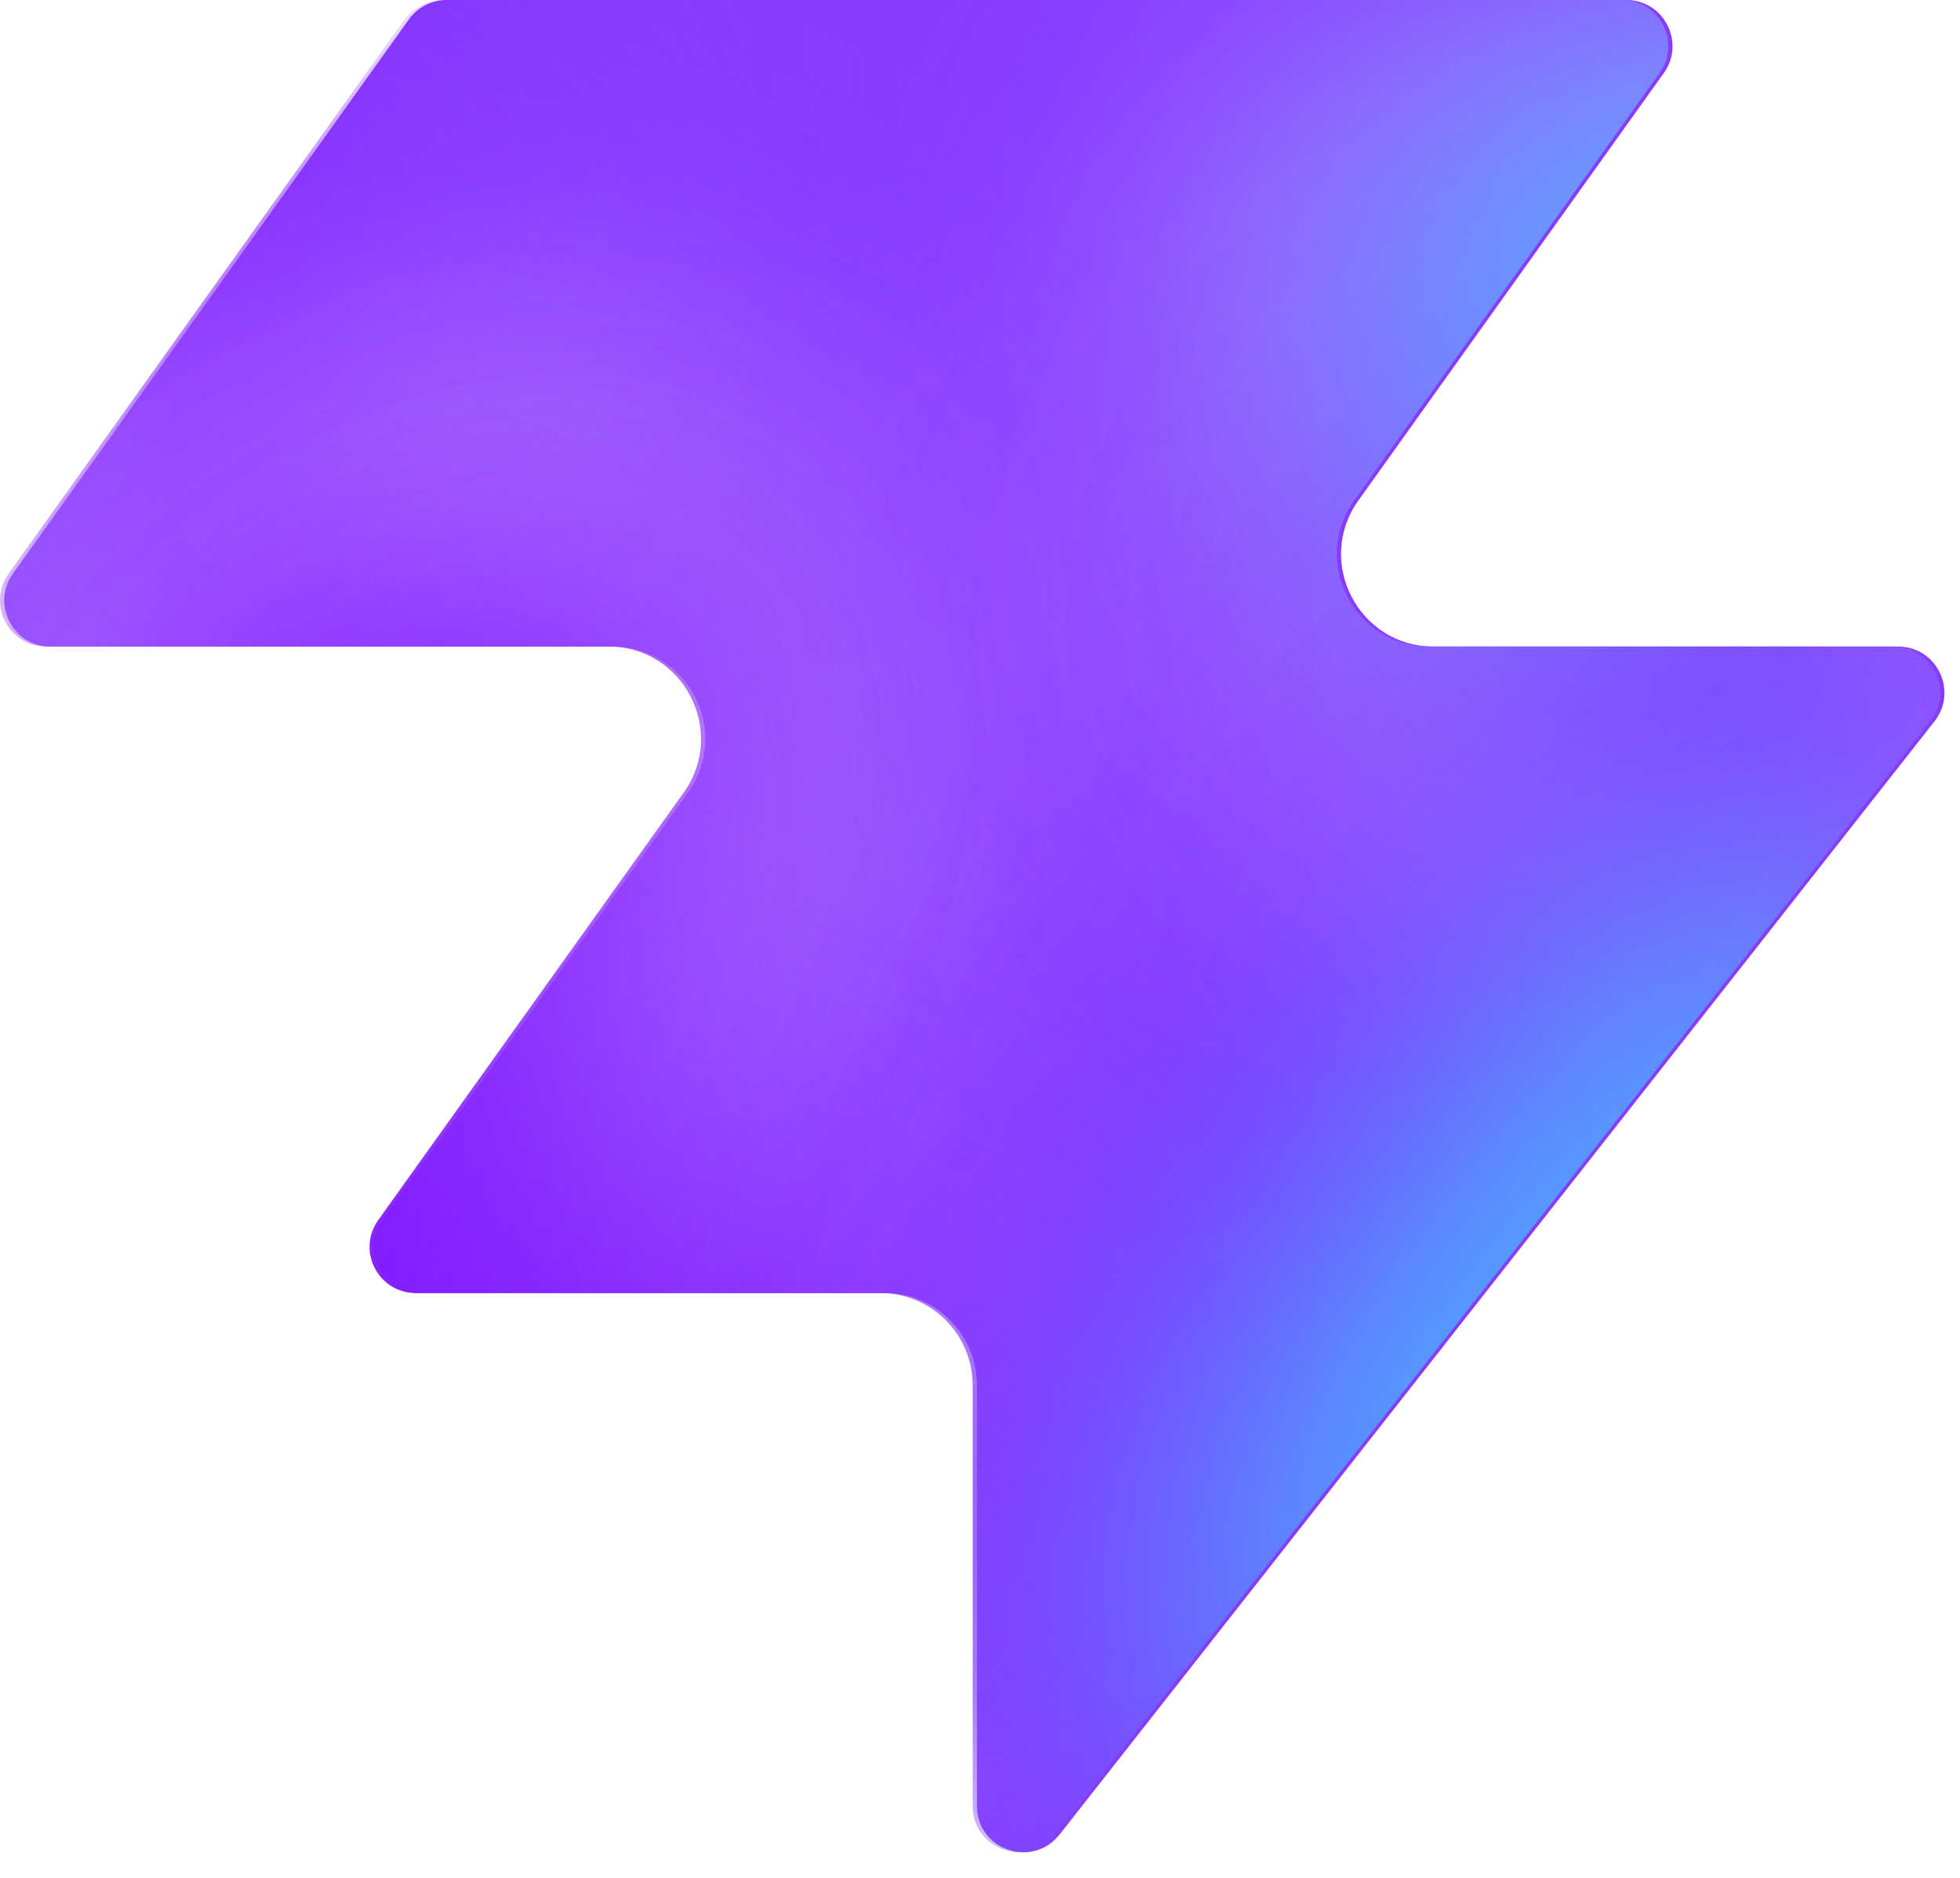
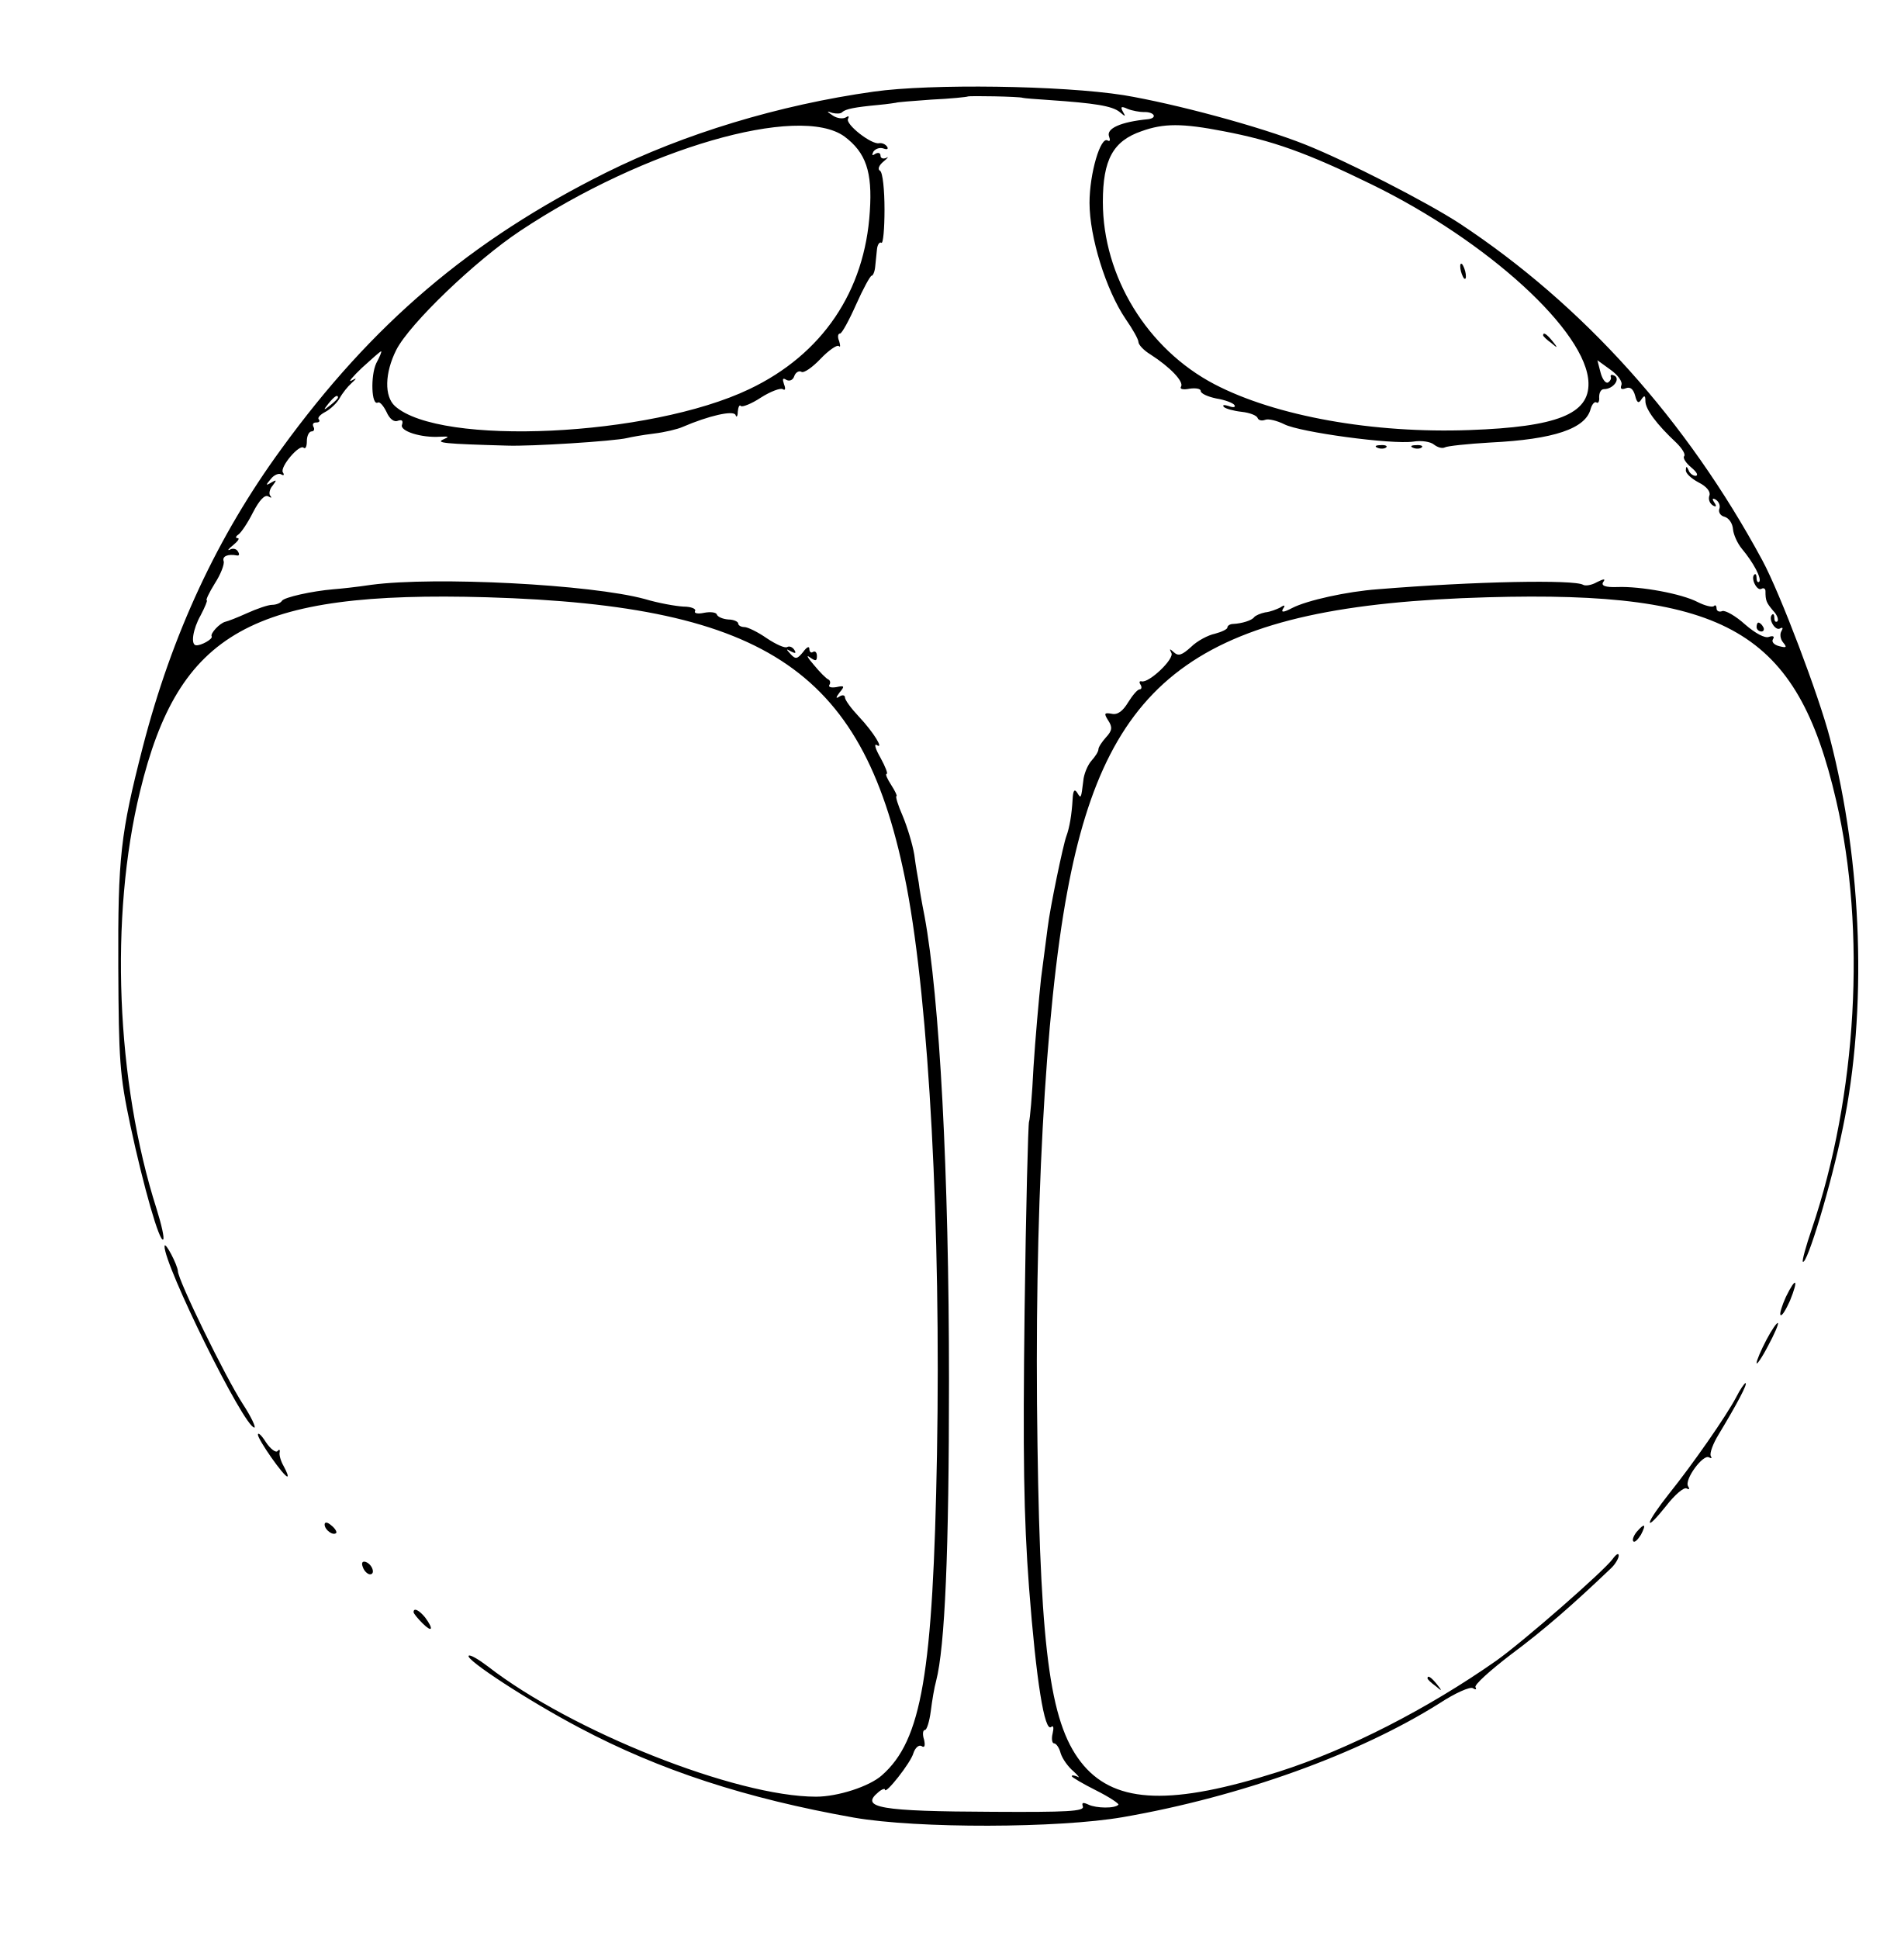
- <svg xmlns="http://www.w3.org/2000/svg" width="48" height="46" fill="none" viewBox="0 0 48 46">
-   <path fill="#863bff" d="M25.946 44.938c-.664.845-2.021.375-2.021-.698V33.937a2.26 2.26 0 0 0-2.262-2.262H10.287c-.92 0-1.456-1.04-.92-1.788l7.48-10.471c1.07-1.497 0-3.578-1.842-3.578H1.237c-.92 0-1.456-1.04-.92-1.788L10.013.474c.214-.297.556-.474.92-.474h28.894c.92 0 1.456 1.04.92 1.788l-7.48 10.471c-1.07 1.498 0 3.579 1.842 3.579h11.377c.943 0 1.473 1.088.89 1.83L25.947 44.94z" style="fill:#863bff;fill:color(display-p3 .525 .23 1);fill-opacity:1" />
-   <mask id="a" width="48" height="46" x="0" y="0" maskUnits="userSpaceOnUse" style="mask-type:alpha">
-     <path fill="#000" d="M25.842 44.938c-.664.844-2.021.375-2.021-.698V33.937a2.26 2.26 0 0 0-2.262-2.262H10.183c-.92 0-1.456-1.04-.92-1.788l7.48-10.471c1.07-1.498 0-3.579-1.842-3.579H1.133c-.92 0-1.456-1.04-.92-1.787L9.91.473c.214-.297.556-.474.92-.474h28.894c.92 0 1.456 1.04.92 1.788l-7.48 10.471c-1.07 1.498 0 3.578 1.842 3.578h11.377c.943 0 1.473 1.088.89 1.832L25.843 44.94z" style="fill:#000;fill-opacity:1" />
-   </mask>
-   <g mask="url(#a)">
-     <g filter="url(#b)">
-       <ellipse cx="5.508" cy="14.704" fill="#ede6ff" rx="5.508" ry="14.704" style="fill:#ede6ff;fill:color(display-p3 .927 .903 1);fill-opacity:1" transform="matrix(.00324 1 1 -.00324 -4.47 31.516)" />
-     </g>
-     <g filter="url(#c)">
-       <ellipse cx="10.399" cy="29.851" fill="#ede6ff" rx="10.399" ry="29.851" style="fill:#ede6ff;fill:color(display-p3 .927 .903 1);fill-opacity:1" transform="matrix(.00324 1 1 -.00324 -39.328 7.883)" />
-     </g>
-     <g filter="url(#d)">
-       <ellipse cx="5.508" cy="30.487" fill="#7e14ff" rx="5.508" ry="30.487" style="fill:#7e14ff;fill:color(display-p3 .492 .077 1);fill-opacity:1" transform="rotate(89.814 -25.913 -14.639)scale(1 -1)" />
-     </g>
-     <g filter="url(#e)">
-       <ellipse cx="5.508" cy="30.599" fill="#7e14ff" rx="5.508" ry="30.599" style="fill:#7e14ff;fill:color(display-p3 .492 .077 1);fill-opacity:1" transform="rotate(89.814 -32.644 -3.334)scale(1 -1)" />
-     </g>
-     <g filter="url(#f)">
-       <ellipse cx="5.508" cy="30.599" fill="#7e14ff" rx="5.508" ry="30.599" style="fill:#7e14ff;fill:color(display-p3 .492 .077 1);fill-opacity:1" transform="matrix(.00324 1 1 -.00324 -34.34 30.47)" />
-     </g>
-     <g filter="url(#g)">
-       <ellipse cx="14.072" cy="22.078" fill="#ede6ff" rx="14.072" ry="22.078" style="fill:#ede6ff;fill:color(display-p3 .927 .903 1);fill-opacity:1" transform="rotate(93.35 24.506 48.493)scale(-1 1)" />
-     </g>
-     <g filter="url(#h)">
-       <ellipse cx="3.47" cy="21.501" fill="#7e14ff" rx="3.47" ry="21.501" style="fill:#7e14ff;fill:color(display-p3 .492 .077 1);fill-opacity:1" transform="rotate(89.009 28.708 47.59)scale(-1 1)" />
-     </g>
-     <g filter="url(#i)">
-       <ellipse cx="3.47" cy="21.501" fill="#7e14ff" rx="3.47" ry="21.501" style="fill:#7e14ff;fill:color(display-p3 .492 .077 1);fill-opacity:1" transform="rotate(89.009 28.708 47.59)scale(-1 1)" />
-     </g>
-     <g filter="url(#j)">
-       <ellipse cx=".387" cy="8.972" fill="#7e14ff" rx="4.407" ry="29.108" style="fill:#7e14ff;fill:color(display-p3 .492 .077 1);fill-opacity:1" transform="rotate(39.51 .387 8.972)" />
-     </g>
-     <g filter="url(#k)">
-       <ellipse cx="47.523" cy="-6.092" fill="#7e14ff" rx="4.407" ry="29.108" style="fill:#7e14ff;fill:color(display-p3 .492 .077 1);fill-opacity:1" transform="rotate(37.892 47.523 -6.092)" />
-     </g>
-     <g filter="url(#l)">
-       <ellipse cx="41.412" cy="6.333" fill="#47bfff" rx="5.971" ry="9.665" style="fill:#47bfff;fill:color(display-p3 .28 .748 1);fill-opacity:1" transform="rotate(37.892 41.412 6.333)" />
-     </g>
-     <g filter="url(#m)">
-       <ellipse cx="-1.879" cy="38.332" fill="#7e14ff" rx="4.407" ry="29.108" style="fill:#7e14ff;fill:color(display-p3 .492 .077 1);fill-opacity:1" transform="rotate(37.892 -1.88 38.332)" />
-     </g>
-     <g filter="url(#n)">
-       <ellipse cx="-1.879" cy="38.332" fill="#7e14ff" rx="4.407" ry="29.108" style="fill:#7e14ff;fill:color(display-p3 .492 .077 1);fill-opacity:1" transform="rotate(37.892 -1.88 38.332)" />
-     </g>
-     <g filter="url(#o)">
-       <ellipse cx="35.651" cy="29.907" fill="#7e14ff" rx="4.407" ry="29.108" style="fill:#7e14ff;fill:color(display-p3 .492 .077 1);fill-opacity:1" transform="rotate(37.892 35.651 29.907)" />
-     </g>
-     <g filter="url(#p)">
-       <ellipse cx="38.418" cy="32.4" fill="#47bfff" rx="5.971" ry="15.297" style="fill:#47bfff;fill:color(display-p3 .28 .748 1);fill-opacity:1" transform="rotate(37.892 38.418 32.4)" />
-     </g>
+ <svg xmlns="http://www.w3.org/2000/svg" version="1.0" width="428pt" height="436pt" viewBox="0 0 428 436" preserveAspectRatio="xMidYMid meet">
+   <g transform="translate(0,436) scale(0.1,-0.1)" fill="#000000" stroke="none">
+     <path d="M1965 4154 c-214 -30 -427 -95 -602 -182 -305 -152 -526 -340 -730 -621 -144 -197 -246 -416 -312 -671 -50 -195 -56 -247 -55 -495 1 -209 3 -242 27 -355 30 -140 66 -265 74 -257 3 3 -4 34 -15 69 -91 285 -106 657 -37 939 87 359 252 451 780 436 635 -19 851 -168 944 -652 50 -264 77 -765 68 -1275 -9 -493 -34 -643 -124 -722 -28 -25 -99 -48 -148 -48 -180 0 -550 147 -738 293 -21 16 -40 27 -43 24 -9 -8 135 -102 249 -162 181 -96 375 -159 617 -202 143 -25 461 -24 605 1 265 46 531 142 712 256 35 23 69 38 75 34 6 -4 9 -3 6 2 -4 5 33 38 80 74 74 55 138 111 224 193 10 9 18 23 18 29 0 7 -6 3 -14 -8 -20 -27 -198 -183 -261 -228 -154 -108 -333 -200 -490 -250 -239 -76 -364 -72 -438 14 -74 87 -97 243 -104 720 -8 512 17 978 67 1245 91 492 308 644 945 662 538 15 696 -76 784 -457 68 -292 47 -664 -55 -964 -13 -38 -22 -71 -20 -73 9 -9 64 173 90 301 55 263 44 595 -29 876 -25 96 -112 326 -152 400 -170 315 -403 574 -680 757 -75 49 -253 140 -348 178 -103 41 -294 92 -408 111 -140 22 -435 26 -562 8z m335 -14 c3 -1 30 -3 60 -5 101 -7 141 -13 158 -27 13 -11 14 -11 7 1 -6 11 -4 13 11 6 10 -4 27 -7 36 -7 23 1 32 -13 10 -16 -62 -6 -95 -21 -88 -39 3 -8 2 -12 -3 -9 -16 11 -41 -74 -41 -140 0 -77 37 -196 81 -261 16 -23 29 -46 29 -52 0 -6 12 -19 27 -28 45 -29 75 -61 69 -72 -4 -6 4 -8 19 -5 14 2 25 0 25 -5 0 -6 16 -13 35 -17 19 -3 38 -10 41 -15 3 -5 -3 -6 -13 -2 -10 3 -15 3 -11 -2 4 -4 22 -9 40 -11 18 -2 34 -8 36 -14 2 -5 9 -7 17 -4 7 3 27 -2 43 -10 35 -18 242 -46 290 -39 18 3 39 0 47 -7 8 -6 18 -9 24 -6 5 3 51 8 103 11 142 7 214 31 225 76 3 10 9 17 13 14 4 -3 7 3 6 12 0 10 4 18 11 18 20 0 37 22 24 30 -6 3 -10 3 -9 -2 2 -4 -1 -10 -6 -13 -5 -3 -13 7 -17 23 l-7 27 29 -21 c17 -12 28 -27 25 -35 -3 -8 0 -11 10 -7 10 4 17 -2 21 -17 4 -16 8 -18 14 -8 7 10 9 9 9 -4 0 -18 25 -52 70 -94 13 -13 21 -26 17 -30 -3 -4 4 -15 16 -25 12 -10 17 -18 10 -19 -6 0 -14 6 -16 13 -4 9 -6 9 -6 0 -1 -7 12 -19 29 -28 18 -9 27 -21 24 -29 -3 -8 0 -17 7 -22 8 -5 10 -3 4 6 -6 9 -4 11 4 6 7 -5 10 -14 7 -21 -2 -7 3 -15 12 -17 10 -3 18 -15 19 -28 1 -12 10 -32 20 -44 26 -31 45 -67 39 -74 -3 -3 -6 1 -6 8 0 7 -2 11 -5 8 -9 -8 6 -38 16 -32 5 3 9 0 9 -5 0 -22 2 -26 17 -44 9 -9 13 -20 10 -24 -4 -3 -7 0 -7 7 0 7 -2 11 -5 8 -10 -9 7 -38 18 -31 6 3 7 1 3 -6 -4 -6 -3 -18 4 -26 9 -11 7 -12 -9 -8 -12 3 -18 10 -14 16 4 6 0 8 -9 5 -9 -4 -31 8 -54 28 -21 19 -44 32 -51 30 -7 -3 -13 0 -13 6 0 6 -3 9 -6 5 -4 -3 -20 1 -36 9 -36 19 -129 36 -181 34 -27 -1 -37 3 -32 11 6 8 2 8 -14 0 -12 -7 -26 -9 -31 -6 -20 12 -242 8 -462 -10 -69 -5 -159 -25 -192 -42 -19 -10 -26 -11 -21 -2 6 8 4 10 -6 3 -8 -4 -23 -10 -34 -11 -10 -2 -22 -7 -25 -11 -5 -7 -27 -14 -47 -15 -7 0 -13 -4 -13 -8 0 -4 -13 -10 -28 -14 -15 -3 -40 -16 -54 -30 -20 -18 -28 -21 -38 -12 -10 9 -11 9 -6 -1 8 -13 -51 -69 -67 -64 -5 1 -6 -2 -2 -8 3 -5 2 -10 -2 -10 -5 0 -16 -13 -26 -29 -12 -20 -24 -29 -37 -26 -17 3 -18 1 -8 -15 10 -15 9 -23 -5 -38 -9 -10 -17 -22 -17 -27 0 -5 -7 -16 -16 -26 -8 -9 -17 -30 -18 -45 -5 -40 -5 -41 -14 -26 -6 9 -9 4 -10 -15 -2 -35 -7 -64 -14 -83 -7 -18 -37 -162 -42 -205 -2 -16 -9 -68 -15 -115 -5 -47 -13 -137 -17 -200 -3 -63 -8 -118 -10 -122 -2 -4 -7 -195 -10 -425 -4 -326 -2 -463 10 -623 16 -209 35 -327 50 -313 5 4 6 -2 3 -15 -3 -12 -1 -22 3 -22 5 0 12 -10 15 -22 4 -13 17 -31 29 -41 11 -10 15 -16 9 -12 -7 3 -13 4 -13 1 0 -2 25 -17 55 -32 30 -15 52 -30 50 -32 -8 -9 -50 -8 -67 0 -13 6 -16 5 -13 -4 4 -11 -36 -13 -202 -12 -254 1 -300 9 -258 44 8 7 15 9 15 6 0 -13 58 60 64 82 4 12 12 19 18 16 7 -5 9 0 6 14 -4 12 -3 22 2 22 4 0 10 19 13 42 3 24 8 54 12 68 20 77 29 293 29 675 0 467 -21 861 -55 1045 -6 30 -12 64 -13 75 -2 11 -7 39 -10 63 -4 24 -16 63 -26 87 -11 25 -17 45 -14 45 2 0 -3 11 -12 25 -9 14 -14 25 -10 25 3 0 -3 16 -14 36 -11 19 -15 32 -9 29 18 -12 -6 28 -40 64 -17 18 -31 37 -31 43 0 5 -6 6 -12 2 -9 -6 -9 -3 0 9 12 14 11 16 -7 12 -12 -2 -19 0 -16 5 3 4 2 10 -2 12 -5 2 -19 16 -33 33 -14 16 -18 24 -9 17 13 -9 16 -9 16 3 0 8 -4 12 -9 9 -4 -3 -8 0 -8 7 0 7 -6 4 -14 -7 -13 -16 -17 -17 -28 -5 -11 12 -11 13 1 6 10 -5 12 -4 7 4 -4 6 -11 9 -16 6 -5 -3 -25 6 -46 20 -20 14 -43 25 -50 25 -8 0 -14 4 -14 8 0 4 -10 9 -22 9 -13 1 -24 6 -26 11 -1 5 -14 7 -29 4 -14 -3 -23 -1 -20 4 3 5 -9 10 -26 10 -18 1 -57 8 -87 17 -121 33 -472 51 -615 32 -33 -5 -71 -9 -85 -10 -48 -4 -111 -18 -116 -26 -3 -5 -13 -9 -22 -9 -9 0 -35 -9 -57 -19 -22 -10 -43 -18 -48 -19 -13 -3 -35 -27 -31 -33 3 -6 -24 -21 -35 -20 -13 1 -7 37 10 67 10 19 16 34 14 34 -3 0 5 17 18 38 13 20 22 43 20 50 -4 11 9 17 30 13 5 -1 6 3 2 9 -3 6 -12 8 -18 4 -7 -3 -3 2 7 10 11 9 16 16 10 16 -5 0 -4 4 2 8 6 4 21 26 33 50 14 27 26 40 34 36 7 -4 9 -4 5 1 -4 4 -2 15 5 23 10 13 9 14 -3 7 -13 -8 -13 -6 -1 8 7 9 18 14 24 10 5 -3 7 -1 3 5 -7 12 38 65 47 55 4 -3 7 3 7 15 0 12 5 22 11 22 5 0 7 5 4 10 -3 6 -1 10 6 10 7 0 9 3 6 7 -4 3 3 11 15 17 11 6 26 20 32 31 6 11 18 26 26 33 13 12 13 13 0 6 -8 -4 3 9 24 29 22 20 41 37 43 37 2 0 -3 -12 -11 -27 -13 -28 -11 -97 4 -88 4 2 12 -7 19 -21 7 -16 17 -24 26 -20 9 3 12 0 9 -9 -6 -14 43 -30 86 -27 20 1 21 0 7 -6 -18 -8 2 -10 143 -14 54 -2 241 10 270 17 8 2 35 7 60 10 25 3 54 10 65 15 58 25 114 38 119 27 2 -7 5 -3 5 7 1 11 4 17 7 13 3 -3 24 5 45 19 22 14 44 22 49 19 6 -4 7 1 3 11 -4 12 -3 15 5 10 7 -4 15 -1 18 8 3 9 11 13 16 10 5 -4 25 10 43 29 18 19 37 32 41 29 4 -4 4 1 1 11 -4 9 -3 17 2 17 4 0 20 29 36 65 16 36 32 65 35 65 3 0 7 9 8 20 1 11 3 29 4 39 1 11 6 18 10 15 4 -2 7 32 7 75 0 44 -4 83 -10 87 -6 3 -3 12 8 21 10 8 12 12 6 8 -7 -3 -13 -1 -13 5 0 6 -5 8 -12 4 -7 -5 -8 -3 -4 5 5 7 15 10 23 7 8 -3 11 -1 8 4 -4 6 -12 9 -18 8 -17 -4 -77 43 -70 55 3 6 1 7 -5 3 -7 -4 -20 -2 -29 4 -15 10 -15 11 -1 6 9 -2 19 -2 22 2 8 7 28 11 81 16 22 2 40 5 40 5 0 1 36 4 79 7 44 2 81 6 82 7 3 2 117 0 124 -3z m-401 -87 c48 -36 63 -79 57 -168 -11 -180 -107 -322 -271 -400 -224 -107 -696 -129 -797 -38 -24 22 -23 74 3 126 30 59 178 201 279 268 278 185 627 286 729 212z m852 12 c110 -21 187 -48 334 -120 260 -127 484 -331 487 -446 2 -70 -71 -99 -267 -106 -217 -8 -436 31 -574 103 -151 79 -251 242 -251 410 0 95 23 137 87 159 50 18 91 18 184 0z m-1991 -599 c0 -2 -8 -10 -17 -17 -16 -13 -17 -12 -4 4 13 16 21 21 21 13z" />
+     <path d="M3098 3353 c7 -3 16 -2 19 1 4 3 -2 6 -13 5 -11 0 -14 -3 -6 -6z" />
+     <path d="M3178 3353 c7 -3 16 -2 19 1 4 3 -2 6 -13 5 -11 0 -14 -3 -6 -6z" />
+     <path d="M3950 2950 c0 -5 5 -10 11 -10 5 0 7 5 4 10 -3 6 -8 10 -11 10 -2 0 -4 -4 -4 -10z" />
+     <path d="M3284 3756 c1 -8 5 -18 8 -22 4 -3 5 1 4 10 -1 8 -5 18 -8 22 -4 3 -5 -1 -4 -10z" />
+     <path d="M3470 3606 c0 -2 8 -10 18 -17 15 -13 16 -12 3 4 -13 16 -21 21 -21 13z" />
+     <path d="M370 1558 c-2 -41 179 -408 202 -408 4 0 -7 24 -26 53 -39 60 -146 279 -146 299 -1 14 -29 68 -30 56z" />
+     <path d="M4016 1444 c-9 -20 -15 -39 -12 -41 3 -3 12 12 21 32 20 49 14 56 -9 9z" />
+     <path d="M3972 1347 c-12 -23 -22 -46 -22 -52 0 -5 12 12 26 39 14 26 24 49 22 51 -2 2 -14 -15 -26 -38z" />
+     <path d="M3904 1218 c-22 -42 -98 -151 -151 -217 -23 -29 -43 -58 -43 -64 0 -6 16 11 36 36 20 26 41 44 47 40 6 -3 7 -1 3 5 -9 15 34 73 47 65 6 -3 7 -2 4 3 -3 6 5 28 18 49 41 68 66 115 60 115 -2 0 -12 -14 -21 -32z" />
+     <path d="M580 1134 c0 -11 58 -94 66 -94 3 0 -1 10 -8 23 -7 12 -11 27 -9 32 1 5 -1 7 -5 2 -4 -4 -16 5 -26 20 -10 16 -18 23 -18 17z" />
+     <path d="M730 932 c0 -12 19 -26 26 -19 2 2 -2 10 -11 17 -9 8 -15 8 -15 2z" />
+     <path d="M3680 915 c-7 -9 -10 -18 -7 -21 3 -3 10 4 17 15 13 25 8 27 -10 6z" />
+     <path d="M816 836 c3 -9 11 -16 16 -16 13 0 5 23 -10 28 -7 2 -10 -2 -6 -12z" />
+     <path d="M930 735 c0 -3 9 -14 20 -25 22 -22 26 -14 6 13 -13 16 -26 23 -26 12z" />
+     <path d="M3210 586 c0 -2 8 -10 18 -17 15 -13 16 -12 3 4 -13 16 -21 21 -21 13z" />
  </g>
-   <defs>
-     <filter id="b" width="60.045" height="41.654" x="-19.77" y="16.149" color-interpolation-filters="sRGB" filterUnits="userSpaceOnUse">
-       <feFlood flood-opacity="0" result="BackgroundImageFix" />
-       <feBlend in="SourceGraphic" in2="BackgroundImageFix" result="shape" />
-       <feGaussianBlur result="effect1_foregroundBlur_2002_17158" stdDeviation="7.659" />
-     </filter>
-     <filter id="c" width="90.34" height="51.437" x="-54.613" y="-7.533" color-interpolation-filters="sRGB" filterUnits="userSpaceOnUse">
-       <feFlood flood-opacity="0" result="BackgroundImageFix" />
-       <feBlend in="SourceGraphic" in2="BackgroundImageFix" result="shape" />
-       <feGaussianBlur result="effect1_foregroundBlur_2002_17158" stdDeviation="7.659" />
-     </filter>
-     <filter id="d" width="79.355" height="29.4" x="-49.64" y="2.03" color-interpolation-filters="sRGB" filterUnits="userSpaceOnUse">
-       <feFlood flood-opacity="0" result="BackgroundImageFix" />
-       <feBlend in="SourceGraphic" in2="BackgroundImageFix" result="shape" />
-       <feGaussianBlur result="effect1_foregroundBlur_2002_17158" stdDeviation="4.596" />
-     </filter>
-     <filter id="e" width="79.579" height="29.4" x="-45.045" y="20.029" color-interpolation-filters="sRGB" filterUnits="userSpaceOnUse">
-       <feFlood flood-opacity="0" result="BackgroundImageFix" />
-       <feBlend in="SourceGraphic" in2="BackgroundImageFix" result="shape" />
-       <feGaussianBlur result="effect1_foregroundBlur_2002_17158" stdDeviation="4.596" />
-     </filter>
-     <filter id="f" width="79.579" height="29.4" x="-43.513" y="21.178" color-interpolation-filters="sRGB" filterUnits="userSpaceOnUse">
-       <feFlood flood-opacity="0" result="BackgroundImageFix" />
-       <feBlend in="SourceGraphic" in2="BackgroundImageFix" result="shape" />
-       <feGaussianBlur result="effect1_foregroundBlur_2002_17158" stdDeviation="4.596" />
-     </filter>
-     <filter id="g" width="74.749" height="58.852" x="15.756" y="-17.901" color-interpolation-filters="sRGB" filterUnits="userSpaceOnUse">
-       <feFlood flood-opacity="0" result="BackgroundImageFix" />
-       <feBlend in="SourceGraphic" in2="BackgroundImageFix" result="shape" />
-       <feGaussianBlur result="effect1_foregroundBlur_2002_17158" stdDeviation="7.659" />
-     </filter>
-     <filter id="h" width="61.377" height="25.362" x="23.548" y="2.284" color-interpolation-filters="sRGB" filterUnits="userSpaceOnUse">
-       <feFlood flood-opacity="0" result="BackgroundImageFix" />
-       <feBlend in="SourceGraphic" in2="BackgroundImageFix" result="shape" />
-       <feGaussianBlur result="effect1_foregroundBlur_2002_17158" stdDeviation="4.596" />
-     </filter>
-     <filter id="i" width="61.377" height="25.362" x="23.548" y="2.284" color-interpolation-filters="sRGB" filterUnits="userSpaceOnUse">
-       <feFlood flood-opacity="0" result="BackgroundImageFix" />
-       <feBlend in="SourceGraphic" in2="BackgroundImageFix" result="shape" />
-       <feGaussianBlur result="effect1_foregroundBlur_2002_17158" stdDeviation="4.596" />
-     </filter>
-     <filter id="j" width="56.045" height="63.649" x="-27.636" y="-22.853" color-interpolation-filters="sRGB" filterUnits="userSpaceOnUse">
-       <feFlood flood-opacity="0" result="BackgroundImageFix" />
-       <feBlend in="SourceGraphic" in2="BackgroundImageFix" result="shape" />
-       <feGaussianBlur result="effect1_foregroundBlur_2002_17158" stdDeviation="4.596" />
-     </filter>
-     <filter id="k" width="54.814" height="64.646" x="20.116" y="-38.415" color-interpolation-filters="sRGB" filterUnits="userSpaceOnUse">
-       <feFlood flood-opacity="0" result="BackgroundImageFix" />
-       <feBlend in="SourceGraphic" in2="BackgroundImageFix" result="shape" />
-       <feGaussianBlur result="effect1_foregroundBlur_2002_17158" stdDeviation="4.596" />
-     </filter>
-     <filter id="l" width="33.541" height="35.313" x="24.641" y="-11.323" color-interpolation-filters="sRGB" filterUnits="userSpaceOnUse">
-       <feFlood flood-opacity="0" result="BackgroundImageFix" />
-       <feBlend in="SourceGraphic" in2="BackgroundImageFix" result="shape" />
-       <feGaussianBlur result="effect1_foregroundBlur_2002_17158" stdDeviation="4.596" />
-     </filter>
-     <filter id="m" width="54.814" height="64.646" x="-29.286" y="6.009" color-interpolation-filters="sRGB" filterUnits="userSpaceOnUse">
-       <feFlood flood-opacity="0" result="BackgroundImageFix" />
-       <feBlend in="SourceGraphic" in2="BackgroundImageFix" result="shape" />
-       <feGaussianBlur result="effect1_foregroundBlur_2002_17158" stdDeviation="4.596" />
-     </filter>
-     <filter id="n" width="54.814" height="64.646" x="-29.286" y="6.009" color-interpolation-filters="sRGB" filterUnits="userSpaceOnUse">
-       <feFlood flood-opacity="0" result="BackgroundImageFix" />
-       <feBlend in="SourceGraphic" in2="BackgroundImageFix" result="shape" />
-       <feGaussianBlur result="effect1_foregroundBlur_2002_17158" stdDeviation="4.596" />
-     </filter>
-     <filter id="o" width="54.814" height="64.646" x="8.244" y="-2.416" color-interpolation-filters="sRGB" filterUnits="userSpaceOnUse">
-       <feFlood flood-opacity="0" result="BackgroundImageFix" />
-       <feBlend in="SourceGraphic" in2="BackgroundImageFix" result="shape" />
-       <feGaussianBlur result="effect1_foregroundBlur_2002_17158" stdDeviation="4.596" />
-     </filter>
-     <filter id="p" width="39.409" height="43.623" x="18.713" y="10.588" color-interpolation-filters="sRGB" filterUnits="userSpaceOnUse">
-       <feFlood flood-opacity="0" result="BackgroundImageFix" />
-       <feBlend in="SourceGraphic" in2="BackgroundImageFix" result="shape" />
-       <feGaussianBlur result="effect1_foregroundBlur_2002_17158" stdDeviation="4.596" />
-     </filter>
-   </defs>
</svg>
